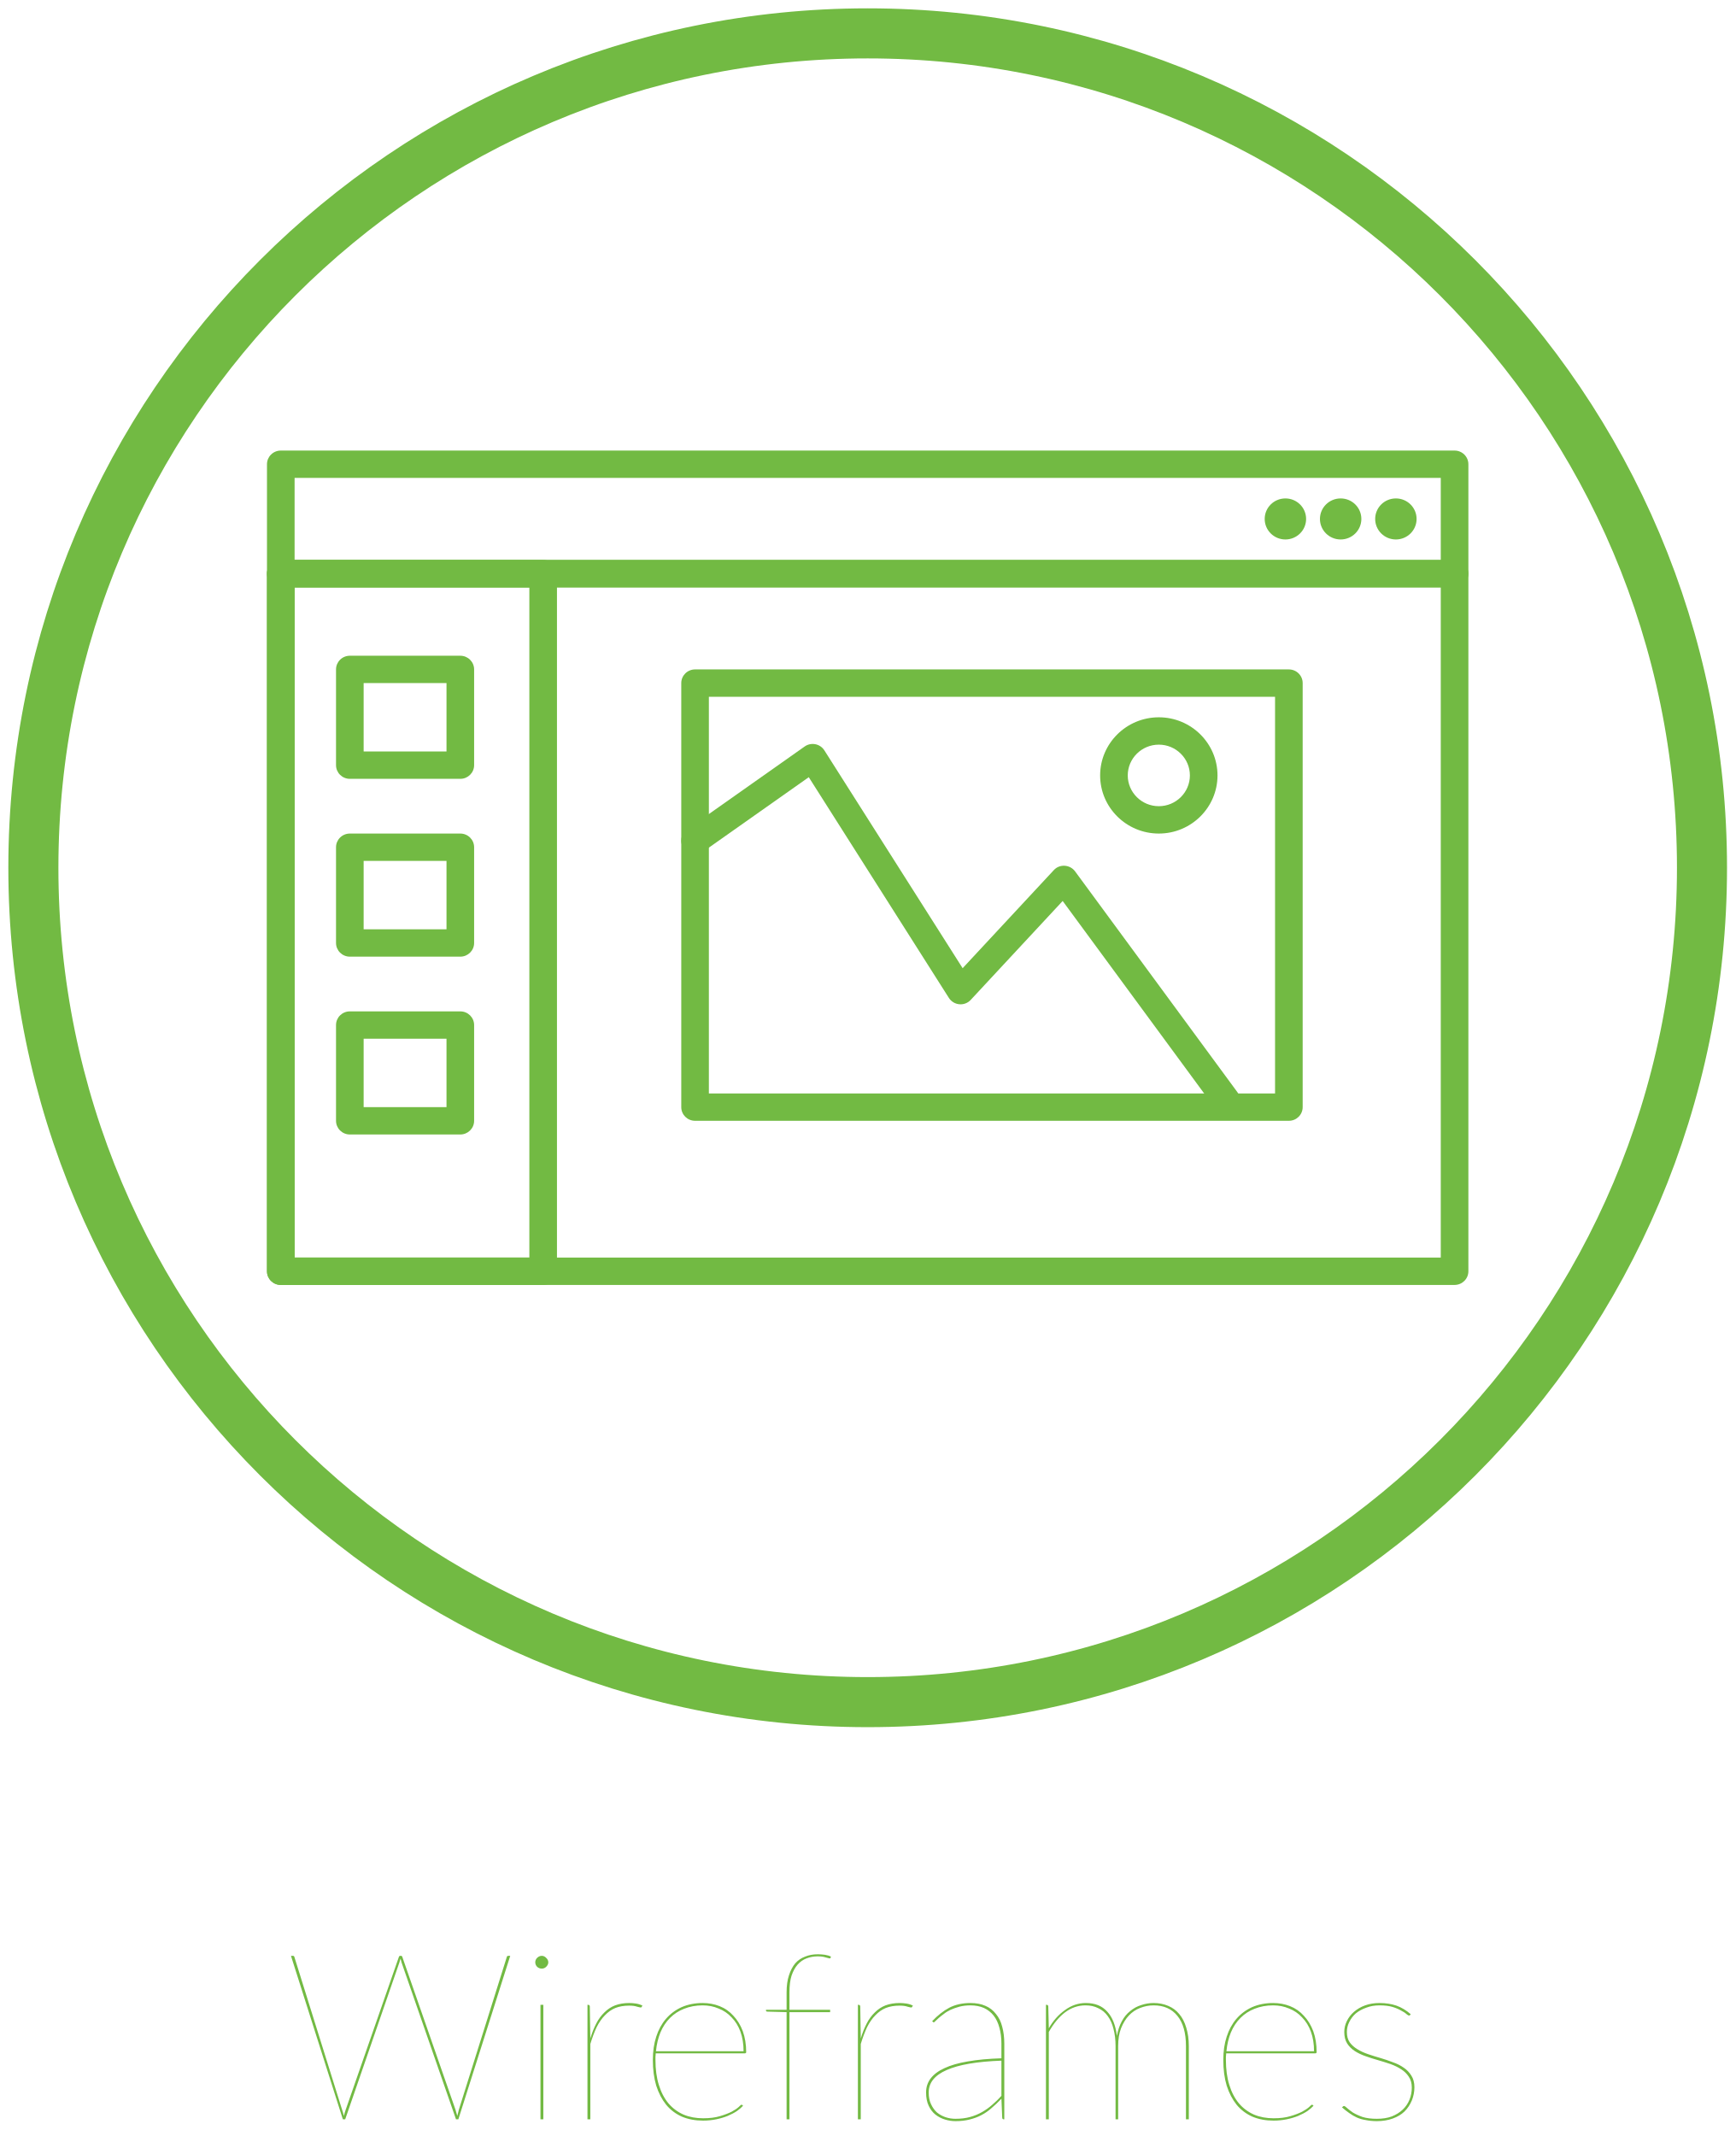
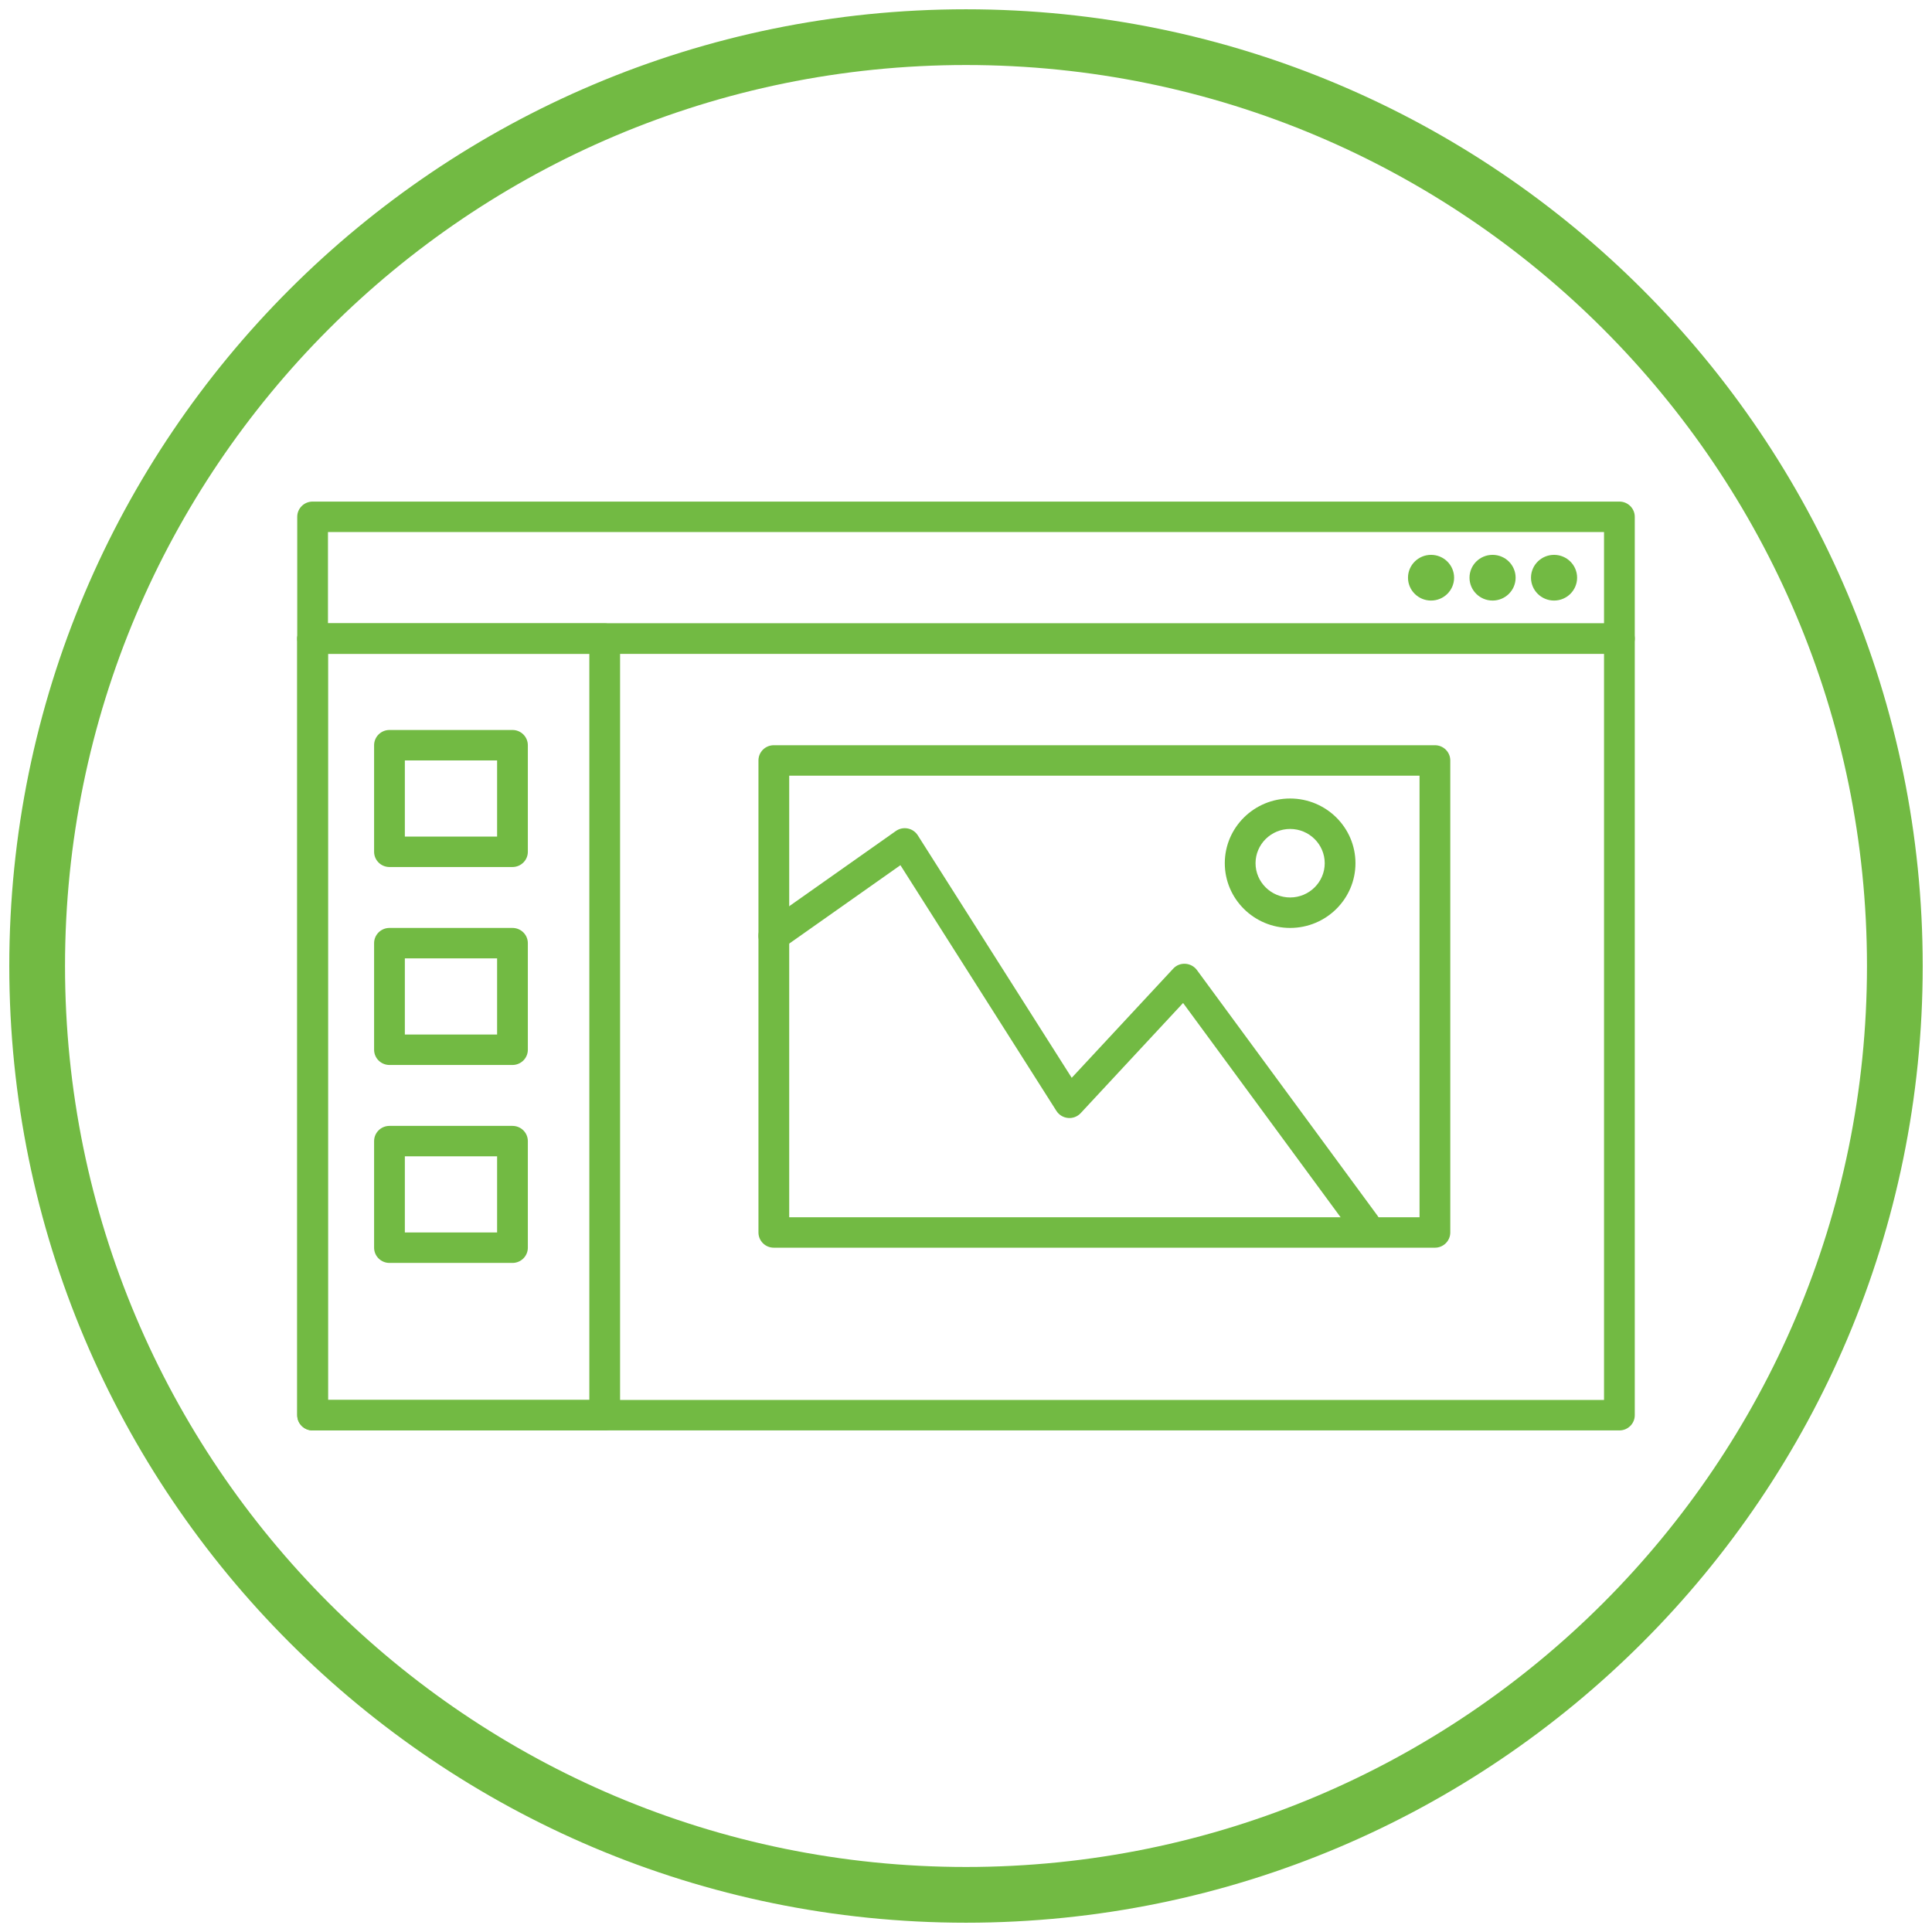
- <svg xmlns="http://www.w3.org/2000/svg" width="104px" height="128px" viewBox="0 0 104 128" version="1.1">
+ <svg xmlns="http://www.w3.org/2000/svg" width="104px" height="104px" viewBox="0 0 104 104" version="1.1">
  <defs />
  <g id="icons" stroke="none" stroke-width="1" fill="none" fill-rule="evenodd">
    <g id="wireframing_n" transform="translate(2, 2)">
      <g id="Wireframe">
        <g id="Group" transform="translate(14, 25)" fill="#72BA43">
          <path d="M71.172,8.197 L0.828,8.197 C0.371,8.197 0,7.83 0,7.377 L0,0.82 C0,0.367 0.371,0 0.828,0 L71.172,0 C71.63,0 72,0.367 72,0.82 L72,7.377 C72,7.83 71.63,8.197 71.172,8.197 L71.172,8.197 Z M1.655,6.557 L70.345,6.557 L70.345,1.639 L1.655,1.639 L1.655,6.557 L1.655,6.557 Z" id="Shape" />
          <path d="M71.172,50 L0.828,50 C0.371,50 0,49.634 0,49.18 L0,7.377 C0,6.925 0.371,6.557 0.828,6.557 L71.172,6.557 C71.63,6.557 72,6.925 72,7.377 L72,49.18 C72,49.634 71.63,50 71.172,50 L71.172,50 Z M1.655,48.361 L70.345,48.361 L70.345,8.197 L1.655,8.197 L1.655,48.361 L1.655,48.361 Z" id="Shape" />
          <ellipse id="Oval" cx="61.034" cy="4.098" rx="1.241" ry="1.23" />
          <ellipse id="Oval" cx="64.345" cy="4.098" rx="1.241" ry="1.23" />
          <ellipse id="Oval" cx="67.655" cy="4.098" rx="1.241" ry="1.23" />
          <path d="M16.552,50 L0.828,50 C0.371,50 0,49.634 0,49.18 L0,7.377 C0,6.925 0.371,6.557 0.828,6.557 L16.552,6.557 C17.009,6.557 17.379,6.925 17.379,7.377 L17.379,49.18 C17.379,49.634 17.009,50 16.552,50 L16.552,50 Z M1.655,48.361 L15.724,48.361 L15.724,8.197 L1.655,8.197 L1.655,48.361 L1.655,48.361 Z" id="Shape" />
          <path d="M11.586,19.672 L4.966,19.672 C4.509,19.672 4.138,19.305 4.138,18.852 L4.138,13.115 C4.138,12.662 4.509,12.295 4.966,12.295 L11.586,12.295 C12.043,12.295 12.414,12.662 12.414,13.115 L12.414,18.852 C12.414,19.305 12.043,19.672 11.586,19.672 L11.586,19.672 Z M5.793,18.033 L10.759,18.033 L10.759,13.934 L5.793,13.934 L5.793,18.033 L5.793,18.033 Z" id="Shape" />
          <path d="M11.586,30.328 L4.966,30.328 C4.509,30.328 4.138,29.961 4.138,29.508 L4.138,23.77 C4.138,23.318 4.509,22.951 4.966,22.951 L11.586,22.951 C12.043,22.951 12.414,23.318 12.414,23.77 L12.414,29.508 C12.414,29.961 12.043,30.328 11.586,30.328 L11.586,30.328 Z M5.793,28.689 L10.759,28.689 L10.759,24.59 L5.793,24.59 L5.793,28.689 L5.793,28.689 Z" id="Shape" />
          <path d="M11.586,40.984 L4.966,40.984 C4.509,40.984 4.138,40.617 4.138,40.164 L4.138,34.426 C4.138,33.973 4.509,33.607 4.966,33.607 L11.586,33.607 C12.043,33.607 12.414,33.973 12.414,34.426 L12.414,40.164 C12.414,40.617 12.043,40.984 11.586,40.984 L11.586,40.984 Z M5.793,39.344 L10.759,39.344 L10.759,35.246 L5.793,35.246 L5.793,39.344 L5.793,39.344 Z" id="Shape" />
          <path d="M61.241,40.164 L25.655,40.164 C25.198,40.164 24.828,39.798 24.828,39.344 L24.828,13.934 C24.828,13.482 25.198,13.115 25.655,13.115 L61.241,13.115 C61.699,13.115 62.069,13.482 62.069,13.934 L62.069,39.344 C62.069,39.798 61.699,40.164 61.241,40.164 L61.241,40.164 Z M26.483,38.525 L60.414,38.525 L60.414,14.754 L26.483,14.754 L26.483,38.525 L26.483,38.525 Z" id="Shape" />
          <path d="M57.48,39.74 C57.223,39.74 56.973,39.623 56.81,39.403 L47.686,26.991 L42.175,32.919 C42.002,33.107 41.747,33.206 41.492,33.18 C41.234,33.157 41.004,33.016 40.866,32.799 L32.47,19.573 L26.135,24.04 C25.763,24.303 25.246,24.216 24.981,23.848 C24.716,23.48 24.803,22.968 25.174,22.705 L32.223,17.734 C32.408,17.602 32.642,17.554 32.863,17.597 C33.087,17.64 33.282,17.774 33.404,17.965 L41.691,31.019 L47.153,25.144 C47.32,24.963 47.548,24.866 47.809,24.881 C48.056,24.896 48.284,25.019 48.43,25.217 L58.149,38.438 C58.418,38.804 58.337,39.316 57.967,39.583 C57.819,39.689 57.649,39.74 57.48,39.74 L57.48,39.74 Z" id="Shape" />
          <path d="M53.448,22.951 C51.508,22.951 49.931,21.388 49.931,19.467 C49.931,17.547 51.508,15.984 53.448,15.984 C55.388,15.984 56.965,17.547 56.965,19.467 C56.965,21.388 55.388,22.951 53.448,22.951 L53.448,22.951 Z M53.448,17.623 C52.422,17.623 51.586,18.45 51.586,19.467 C51.586,20.484 52.422,21.311 53.448,21.311 C54.474,21.311 55.31,20.484 55.31,19.467 C55.31,18.45 54.474,17.623 53.448,17.623 L53.448,17.623 Z" id="Shape" />
        </g>
        <circle id="Oval-43-Copy-7" stroke="#72BA43" stroke-width="3" cx="50" cy="50" r="50" />
      </g>
-       <text id="Wireframes" font-family="Lato" font-size="14" font-weight="260" fill="#72BA43">
-         <tspan x="15" y="125">Wireframes</tspan>
-       </text>
    </g>
  </g>
</svg>
